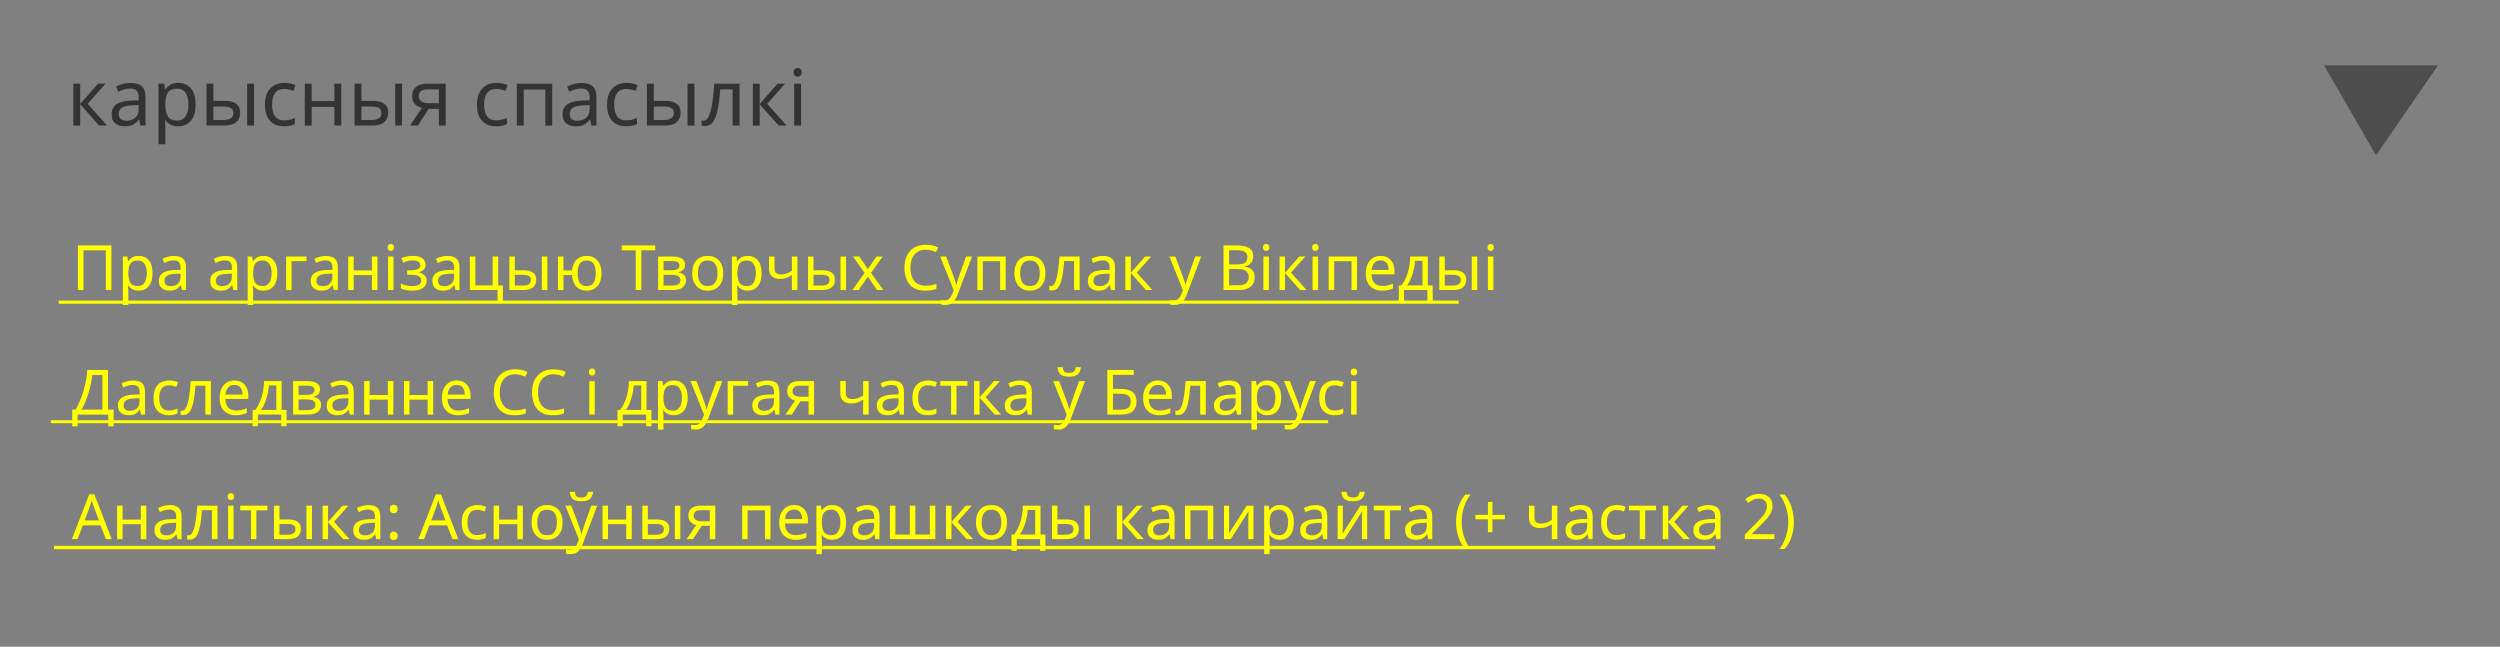
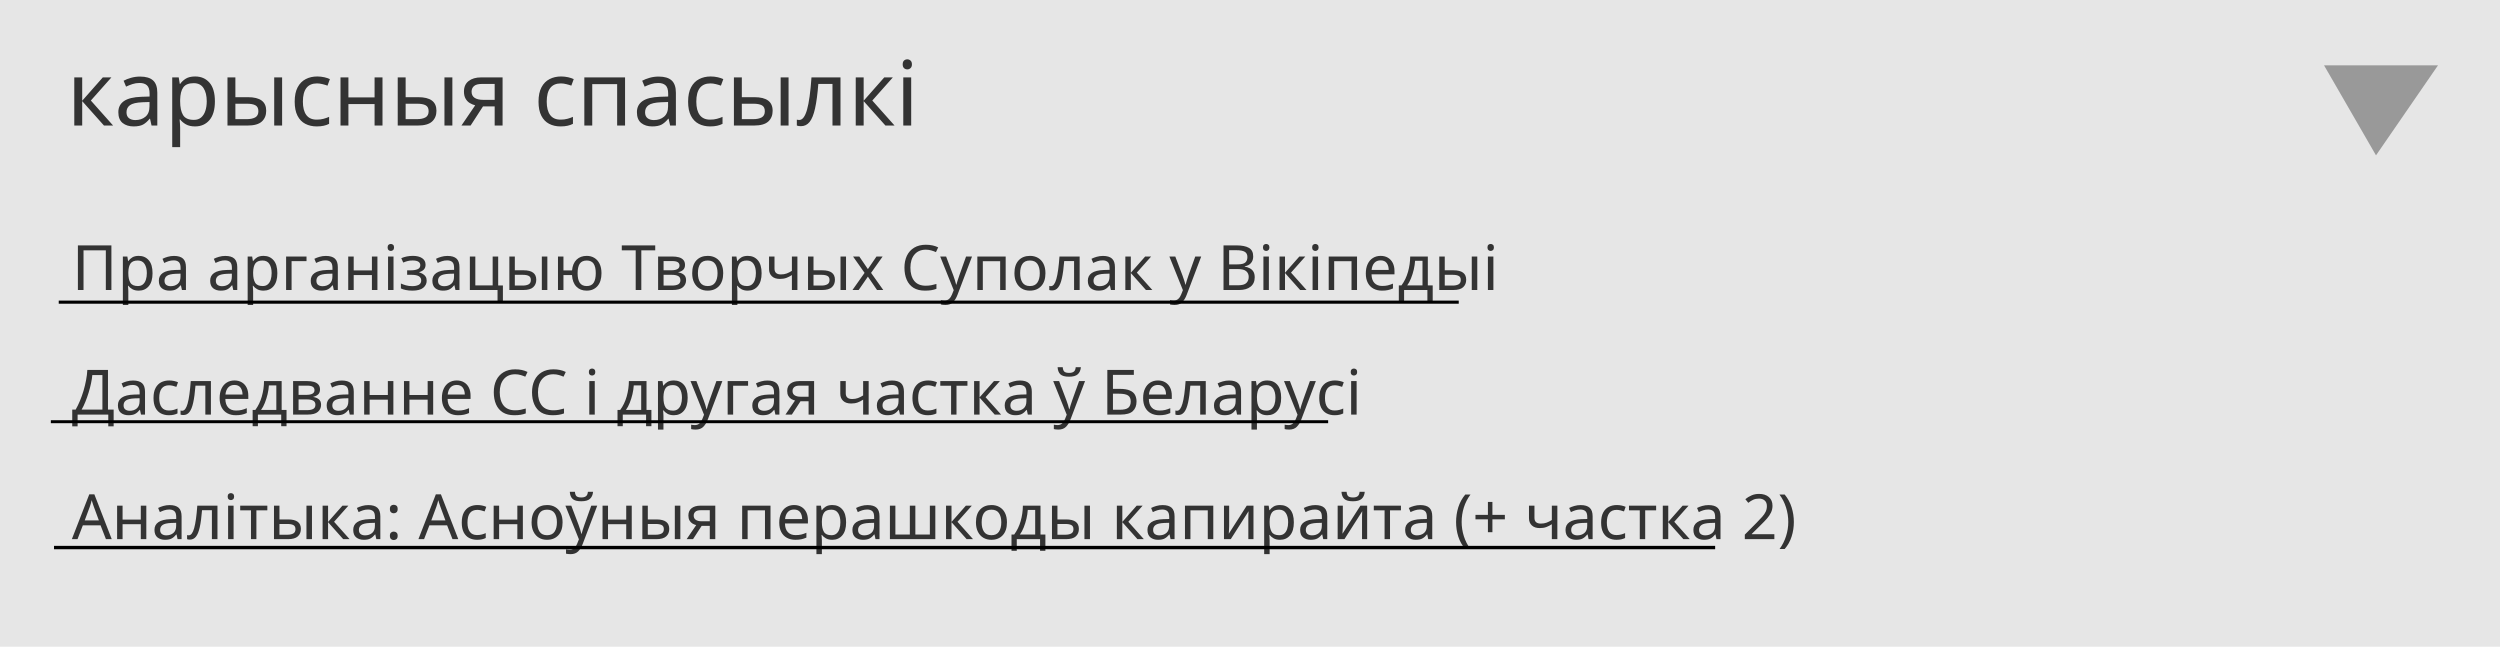
<svg xmlns="http://www.w3.org/2000/svg" width="225.778mm" height="58.406mm" viewBox="0 0 800 206.951" id="svg3400" version="1.1">
  <defs id="defs3402" />
  <g id="layer1" transform="translate(371.2751,-644.4902)">
-     <rect style="opacity:1;fill:#808080;fill-opacity:1;stroke:none" id="rect5098-7" width="800" height="206.951" x="-371.275" y="644.49" />
+     <rect style="opacity:1;fill:#e6e6e6;fill-opacity:1;stroke:none" id="rect5098-7" width="800" height="206.951" x="-371.275" y="644.49" />
    <text xml:space="preserve" style="font-style:normal;font-variant:normal;font-weight:500;font-stretch:normal;font-size:29.764px;line-height:125%;font-family:Ubuntu;-inkscape-font-specification:'Ubuntu Medium';letter-spacing:0px;word-spacing:0px;fill:#333333;fill-opacity:1;stroke:none;" x="-349.941" y="684.664" id="text3327-3-7">
-       <tspan id="tspan3329-8-9" x="-349.941" y="684.664" style="font-size:25px;fill:#333333">карысныя спасылкі</tspan>
+       <tspan id="tspan3329-8-9" x="-349.941" y="684.664" style="font-size:28.75px;fill:#333333;">карысныя спасылкі</tspan>
    </text>
-     <path style="fill:#4d4d4d;fill-rule:evenodd;stroke:none;stroke-width:1px;stroke-linecap:butt;stroke-linejoin:miter;stroke-opacity:1" d="m 408.892,665.393 -36.477,0 16.632,28.807 z" id="path4152-9-8" />
-     <text xml:space="preserve" style="font-style:normal;font-variant:normal;font-weight:normal;font-stretch:normal;font-size:19.933px;line-height:200%;font-family:Ubuntu;-inkscape-font-specification:Ubuntu;letter-spacing:0px;word-spacing:0px;fill:#ffff00;fill-opacity:1;stroke:none;stroke-width:1px;stroke-linecap:butt;stroke-linejoin:miter;stroke-opacity:1;" x="-348.286" y="737.295" id="text6161">
-       <tspan id="tspan6163" x="-348.286" y="737.295" style="font-style:normal;font-variant:normal;font-weight:normal;font-stretch:normal;line-height:200%;font-family:Ubuntu;-inkscape-font-specification:Ubuntu;fill:#ffff00;font-size:20px;">Пра арганізацыю Творчых Суполак у Вікіпедыі</tspan>
-       <tspan x="-348.286" y="777.16" id="tspan6165" style="font-style:normal;font-variant:normal;font-weight:normal;font-stretch:normal;line-height:200%;font-family:Ubuntu;-inkscape-font-specification:Ubuntu;fill:#ffff00;font-size:20px;">Даследванне СС і другая частка ў Беларусі</tspan>
-       <tspan x="-348.286" y="817.025" id="tspan6167" style="font-style:normal;font-variant:normal;font-weight:normal;font-stretch:normal;line-height:200%;font-family:Ubuntu;-inkscape-font-specification:Ubuntu;fill:#ffff00;font-size:20px;">Аналітыка: Асноўныя перашкоды капирайта (+ частка 2)</tspan>
+     <path style="fill:#999999;fill-rule:evenodd;stroke:none;stroke-width:1px;stroke-linecap:butt;stroke-linejoin:miter;stroke-opacity:1" d="m 408.892,665.393 -36.477,0 16.632,28.807 z" id="path4152-9-8" />
+     <text xml:space="preserve" style="font-style:normal;font-variant:normal;font-weight:normal;font-stretch:normal;font-size:19.933px;line-height:200%;font-family:Ubuntu;-inkscape-font-specification:Ubuntu;letter-spacing:0px;word-spacing:0px;fill:#333333;fill-opacity:1;stroke:none;stroke-width:1px;stroke-linecap:butt;stroke-linejoin:miter;stroke-opacity:1;" x="-348.286" y="737.295" id="text6161">
+       <tspan id="tspan6163" x="-348.286" y="737.295" style="font-style:normal;font-variant:normal;font-weight:normal;font-stretch:normal;line-height:200%;font-family:Ubuntu;-inkscape-font-specification:Ubuntu;fill:#333333;font-size:20px;">Пра арганізацыю Творчых Суполак у Вікіпедыі</tspan>
+       <tspan x="-348.286" y="777.16" id="tspan6165" style="font-style:normal;font-variant:normal;font-weight:normal;font-stretch:normal;line-height:200%;font-family:Ubuntu;-inkscape-font-specification:Ubuntu;fill:#333333;font-size:20px;">Даследванне СС і другая частка ў Беларусі</tspan>
+       <tspan x="-348.286" y="817.025" id="tspan6167" style="font-style:normal;font-variant:normal;font-weight:normal;font-stretch:normal;line-height:200%;font-family:Ubuntu;-inkscape-font-specification:Ubuntu;fill:#333333;font-size:20px;">Аналітыка: Асноўныя перашкоды капирайта (+ частка 2)</tspan>
    </text>
-     <path style="fill:#ffff00;fill-rule:evenodd;stroke:#ffff00;stroke-width:0.997;stroke-linecap:butt;stroke-linejoin:miter;stroke-miterlimit:4;stroke-dasharray:none;stroke-opacity:1" d="m -352.481,741.181 448.004,0" id="path6173" />
-     <path style="fill:#ffff00;fill-rule:evenodd;stroke:#ffff00;stroke-width:0.952;stroke-linecap:butt;stroke-linejoin:miter;stroke-miterlimit:4;stroke-dasharray:none;stroke-opacity:1" d="m -355.008,779.437 408.741,0" id="path6173-0" />
-     <path style="fill:#ffff00;fill-rule:evenodd;stroke:#ffff00;stroke-width:1.086;stroke-linecap:butt;stroke-linejoin:miter;stroke-miterlimit:4;stroke-dasharray:none;stroke-opacity:1" d="m -353.991,819.707 531.564,0" id="path6173-4" />
+     <path style="fill:#333333;fill-rule:evenodd;stroke:#000000;stroke-width:0.997;stroke-linecap:butt;stroke-linejoin:miter;stroke-miterlimit:4;stroke-dasharray:none;stroke-opacity:1" d="m -352.481,741.181 448.004,0" id="path6173" />
+     <path style="fill:#333333;fill-rule:evenodd;stroke:#000000;stroke-width:0.952;stroke-linecap:butt;stroke-linejoin:miter;stroke-miterlimit:4;stroke-dasharray:none;stroke-opacity:1" d="m -355.008,779.437 408.741,0" id="path6173-0" />
+     <path style="fill:#333333;fill-rule:evenodd;stroke:#000000;stroke-width:1.086;stroke-linecap:butt;stroke-linejoin:miter;stroke-miterlimit:4;stroke-dasharray:none;stroke-opacity:1" d="m -353.991,819.707 531.564,0" id="path6173-4" />
  </g>
</svg>
